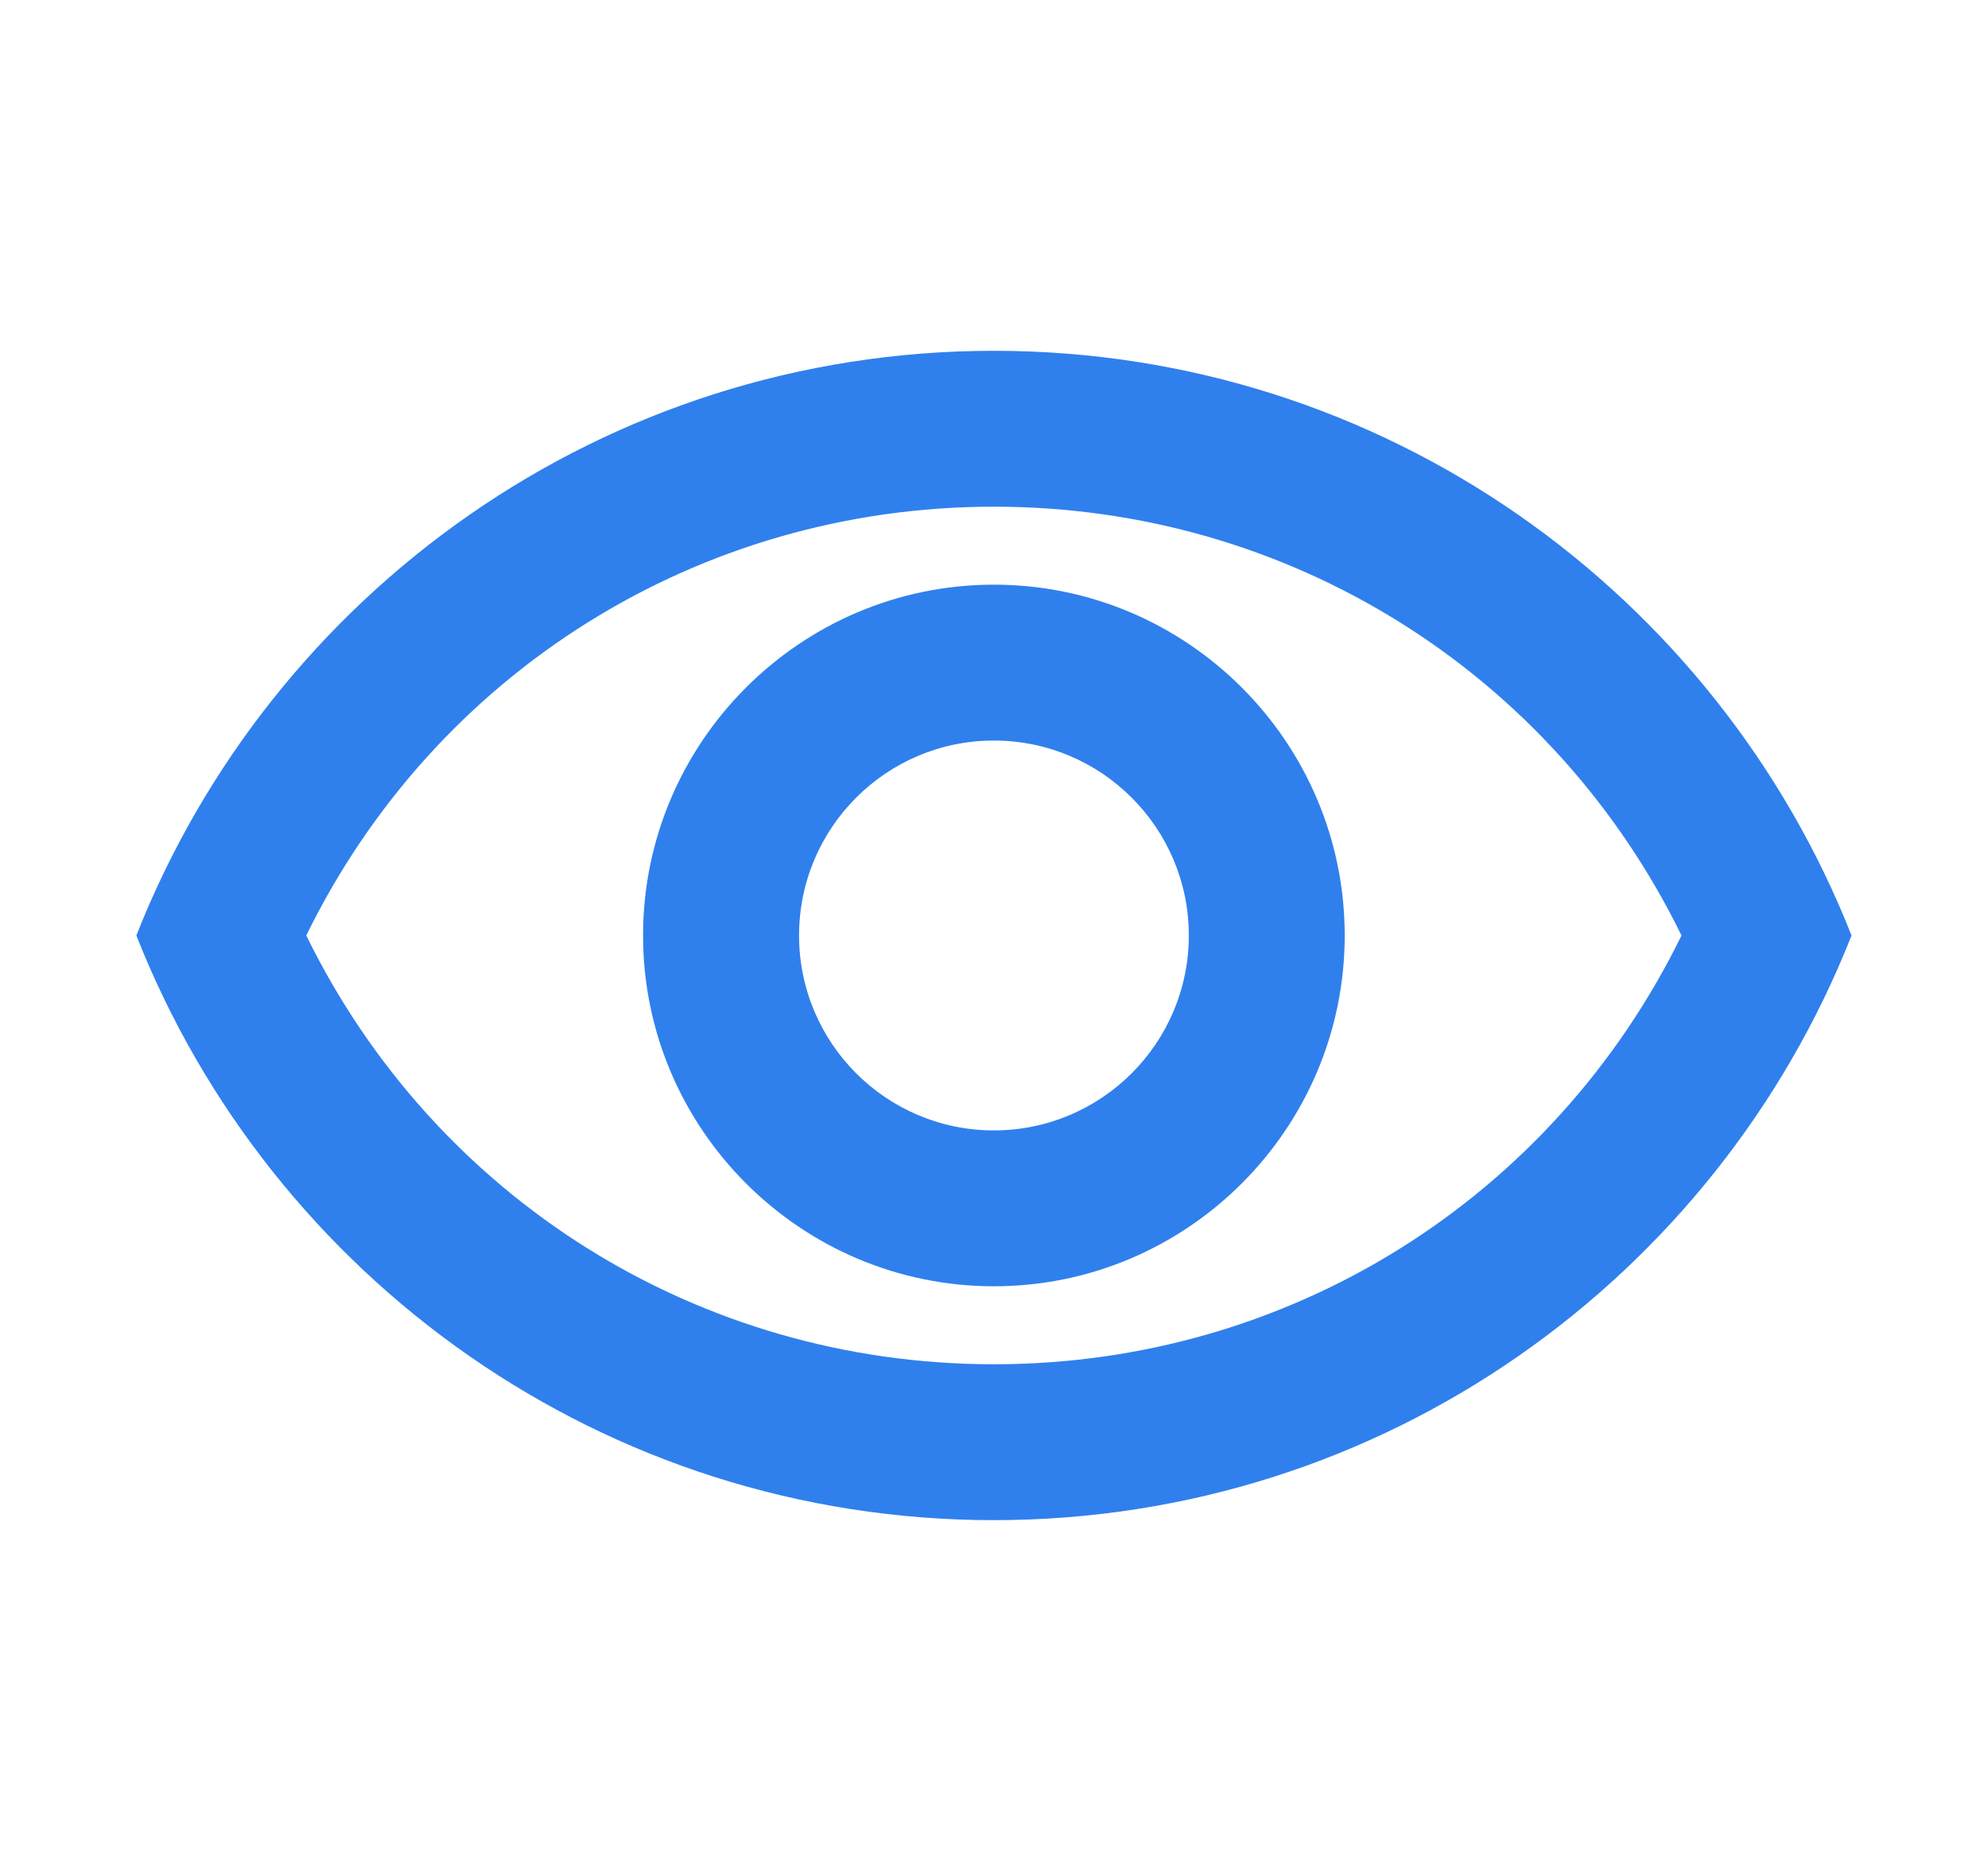
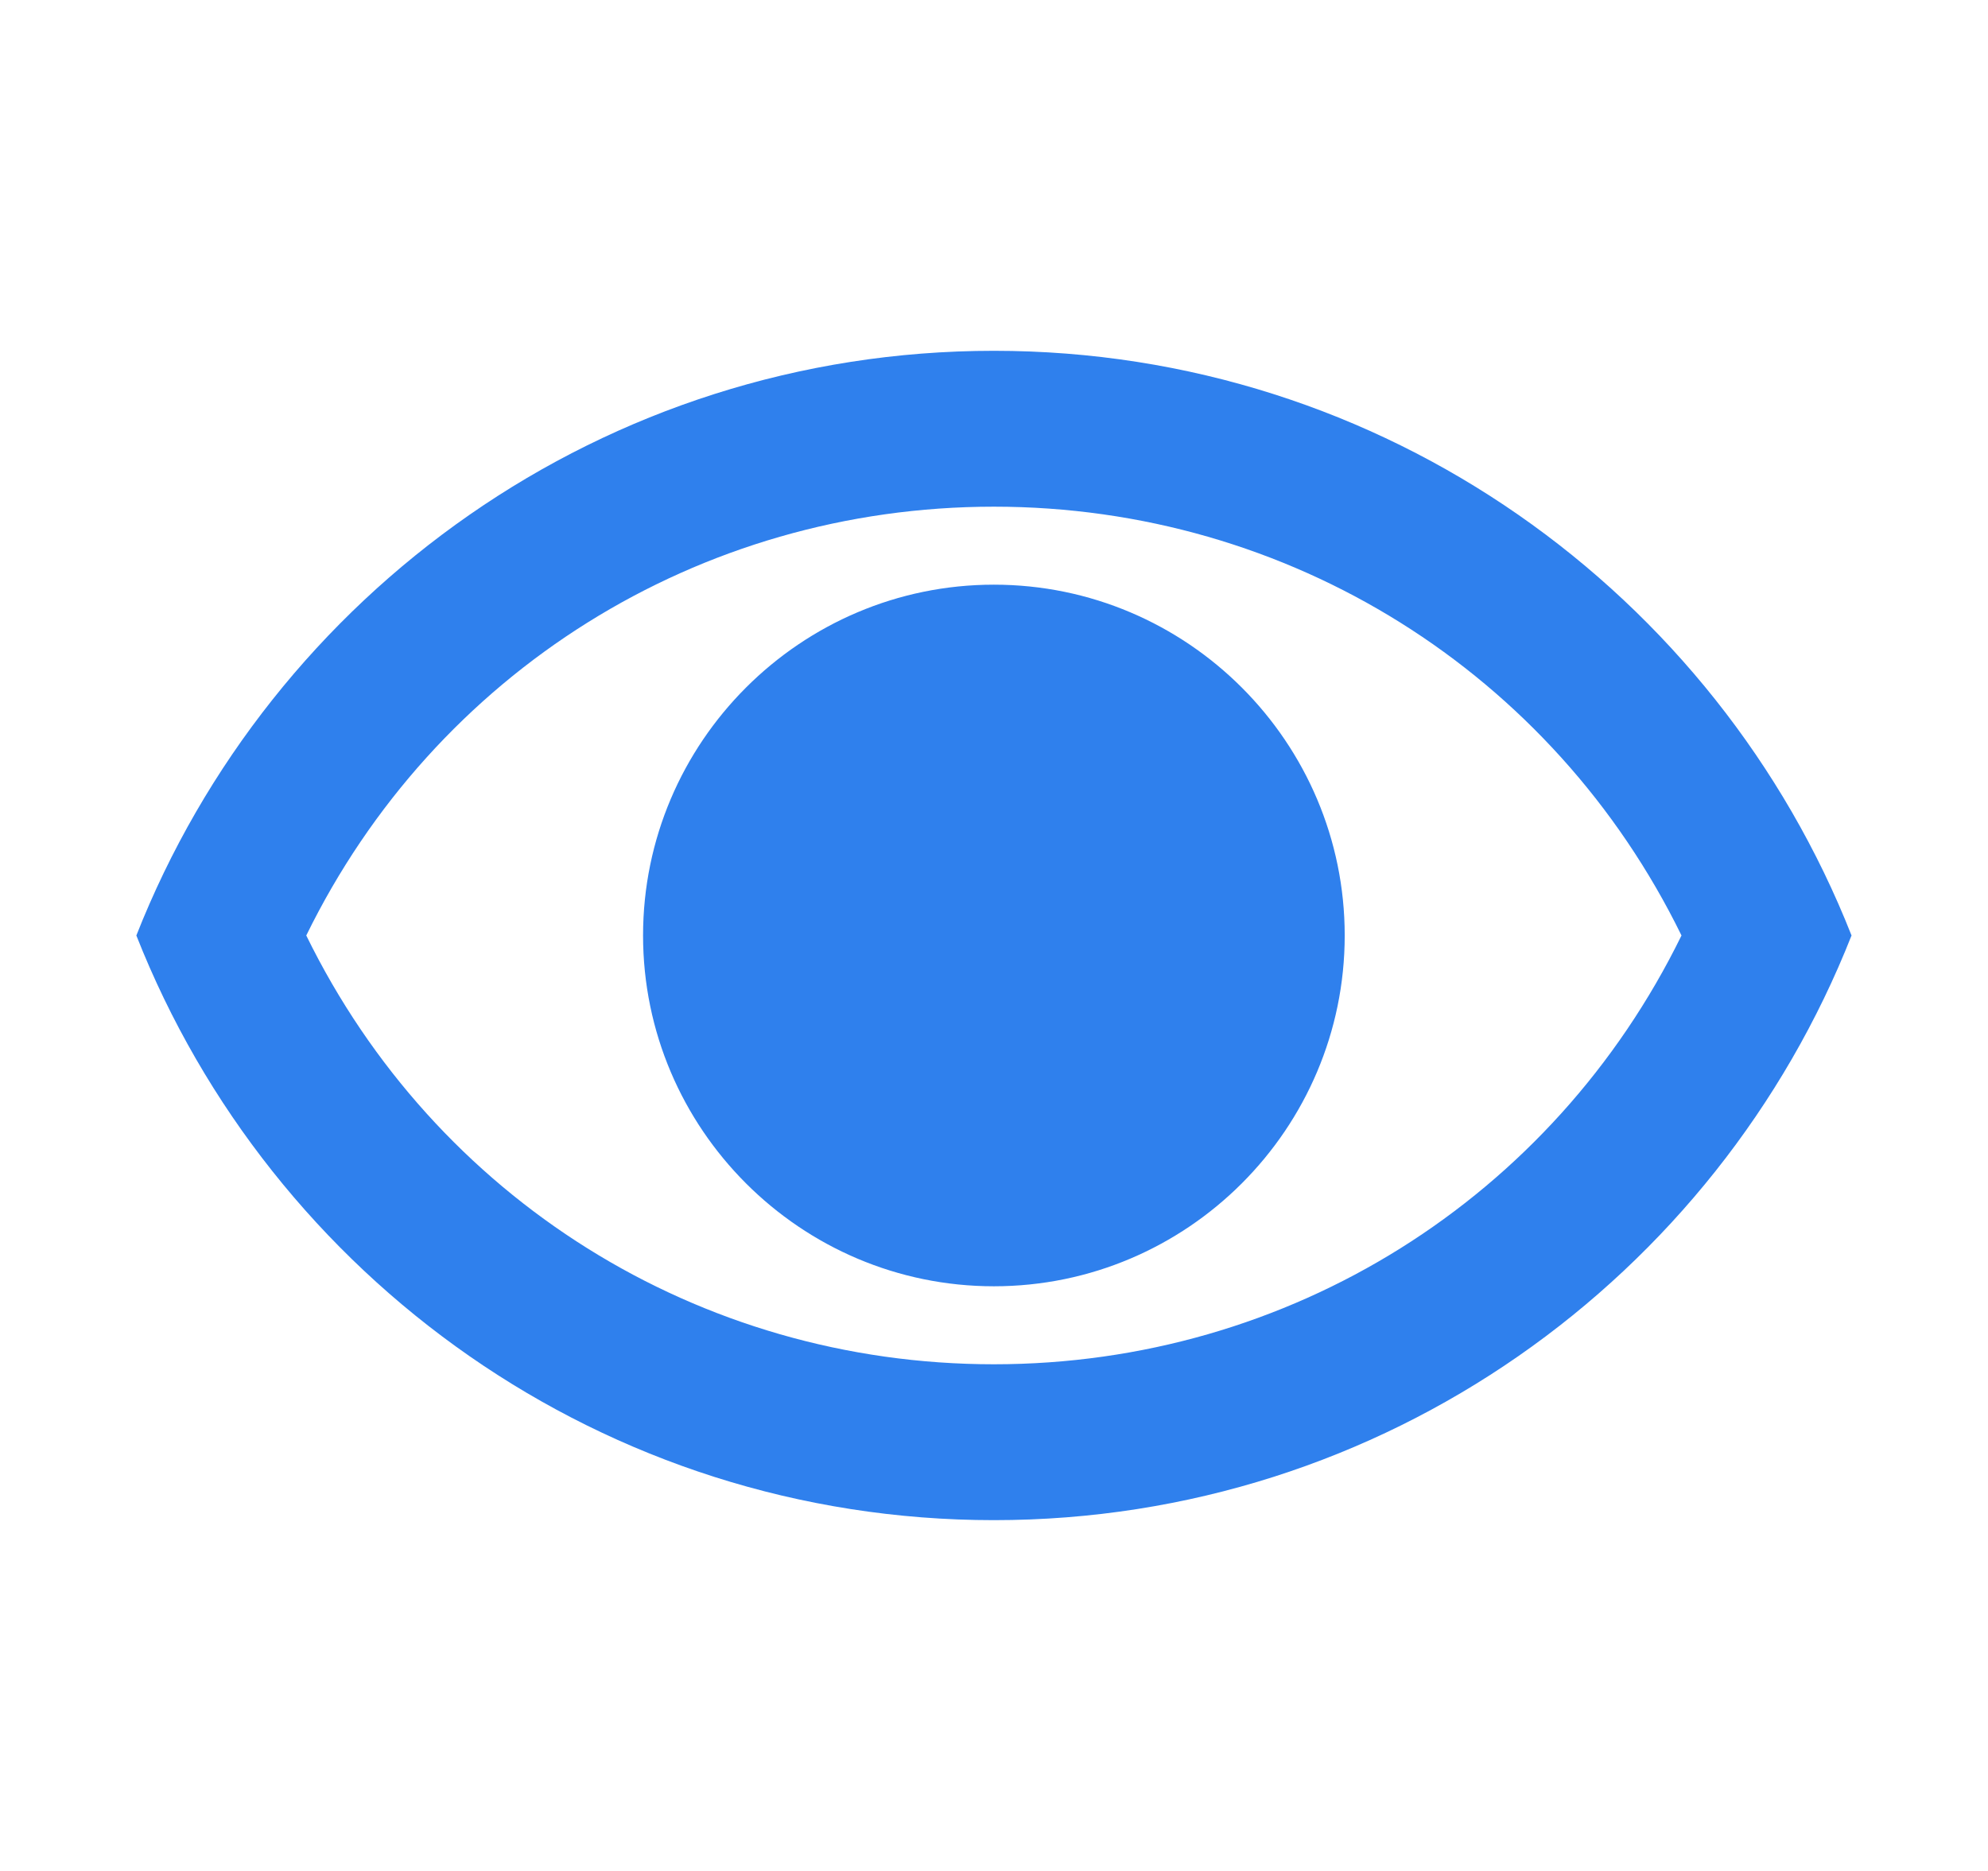
<svg xmlns="http://www.w3.org/2000/svg" width="17" height="16" viewBox="0 0 17 16" fill="none">
-   <path fill-rule="evenodd" clip-rule="evenodd" d="M1.166 8C2.319 5.073 5.166 3 8.499 3C11.833 3 14.679 5.073 15.833 8C14.679 10.927 11.833 13 8.499 13C5.166 13 2.319 10.927 1.166 8ZM14.379 8C13.279 5.753 11.026 4.333 8.499 4.333C5.973 4.333 3.719 5.753 2.619 8C3.719 10.247 5.973 11.667 8.499 11.667C11.026 11.667 13.279 10.247 14.379 8ZM8.499 6.333C9.419 6.333 10.166 7.08 10.166 8C10.166 8.92 9.419 9.667 8.499 9.667C7.579 9.667 6.833 8.92 6.833 8C6.833 7.08 7.579 6.333 8.499 6.333ZM5.499 8C5.499 6.347 6.846 5 8.499 5C10.153 5 11.499 6.347 11.499 8C11.499 9.653 10.153 11 8.499 11C6.846 11 5.499 9.653 5.499 8Z" fill="#2F80ED" />
+   <path fillRule="evenodd" clip-rule="evenodd" d="M1.166 8C2.319 5.073 5.166 3 8.499 3C11.833 3 14.679 5.073 15.833 8C14.679 10.927 11.833 13 8.499 13C5.166 13 2.319 10.927 1.166 8ZM14.379 8C13.279 5.753 11.026 4.333 8.499 4.333C5.973 4.333 3.719 5.753 2.619 8C3.719 10.247 5.973 11.667 8.499 11.667C11.026 11.667 13.279 10.247 14.379 8ZM8.499 6.333C9.419 6.333 10.166 7.08 10.166 8C10.166 8.92 9.419 9.667 8.499 9.667C7.579 9.667 6.833 8.92 6.833 8C6.833 7.08 7.579 6.333 8.499 6.333ZM5.499 8C5.499 6.347 6.846 5 8.499 5C10.153 5 11.499 6.347 11.499 8C11.499 9.653 10.153 11 8.499 11C6.846 11 5.499 9.653 5.499 8Z" fill="#2F80ED" />
</svg>
